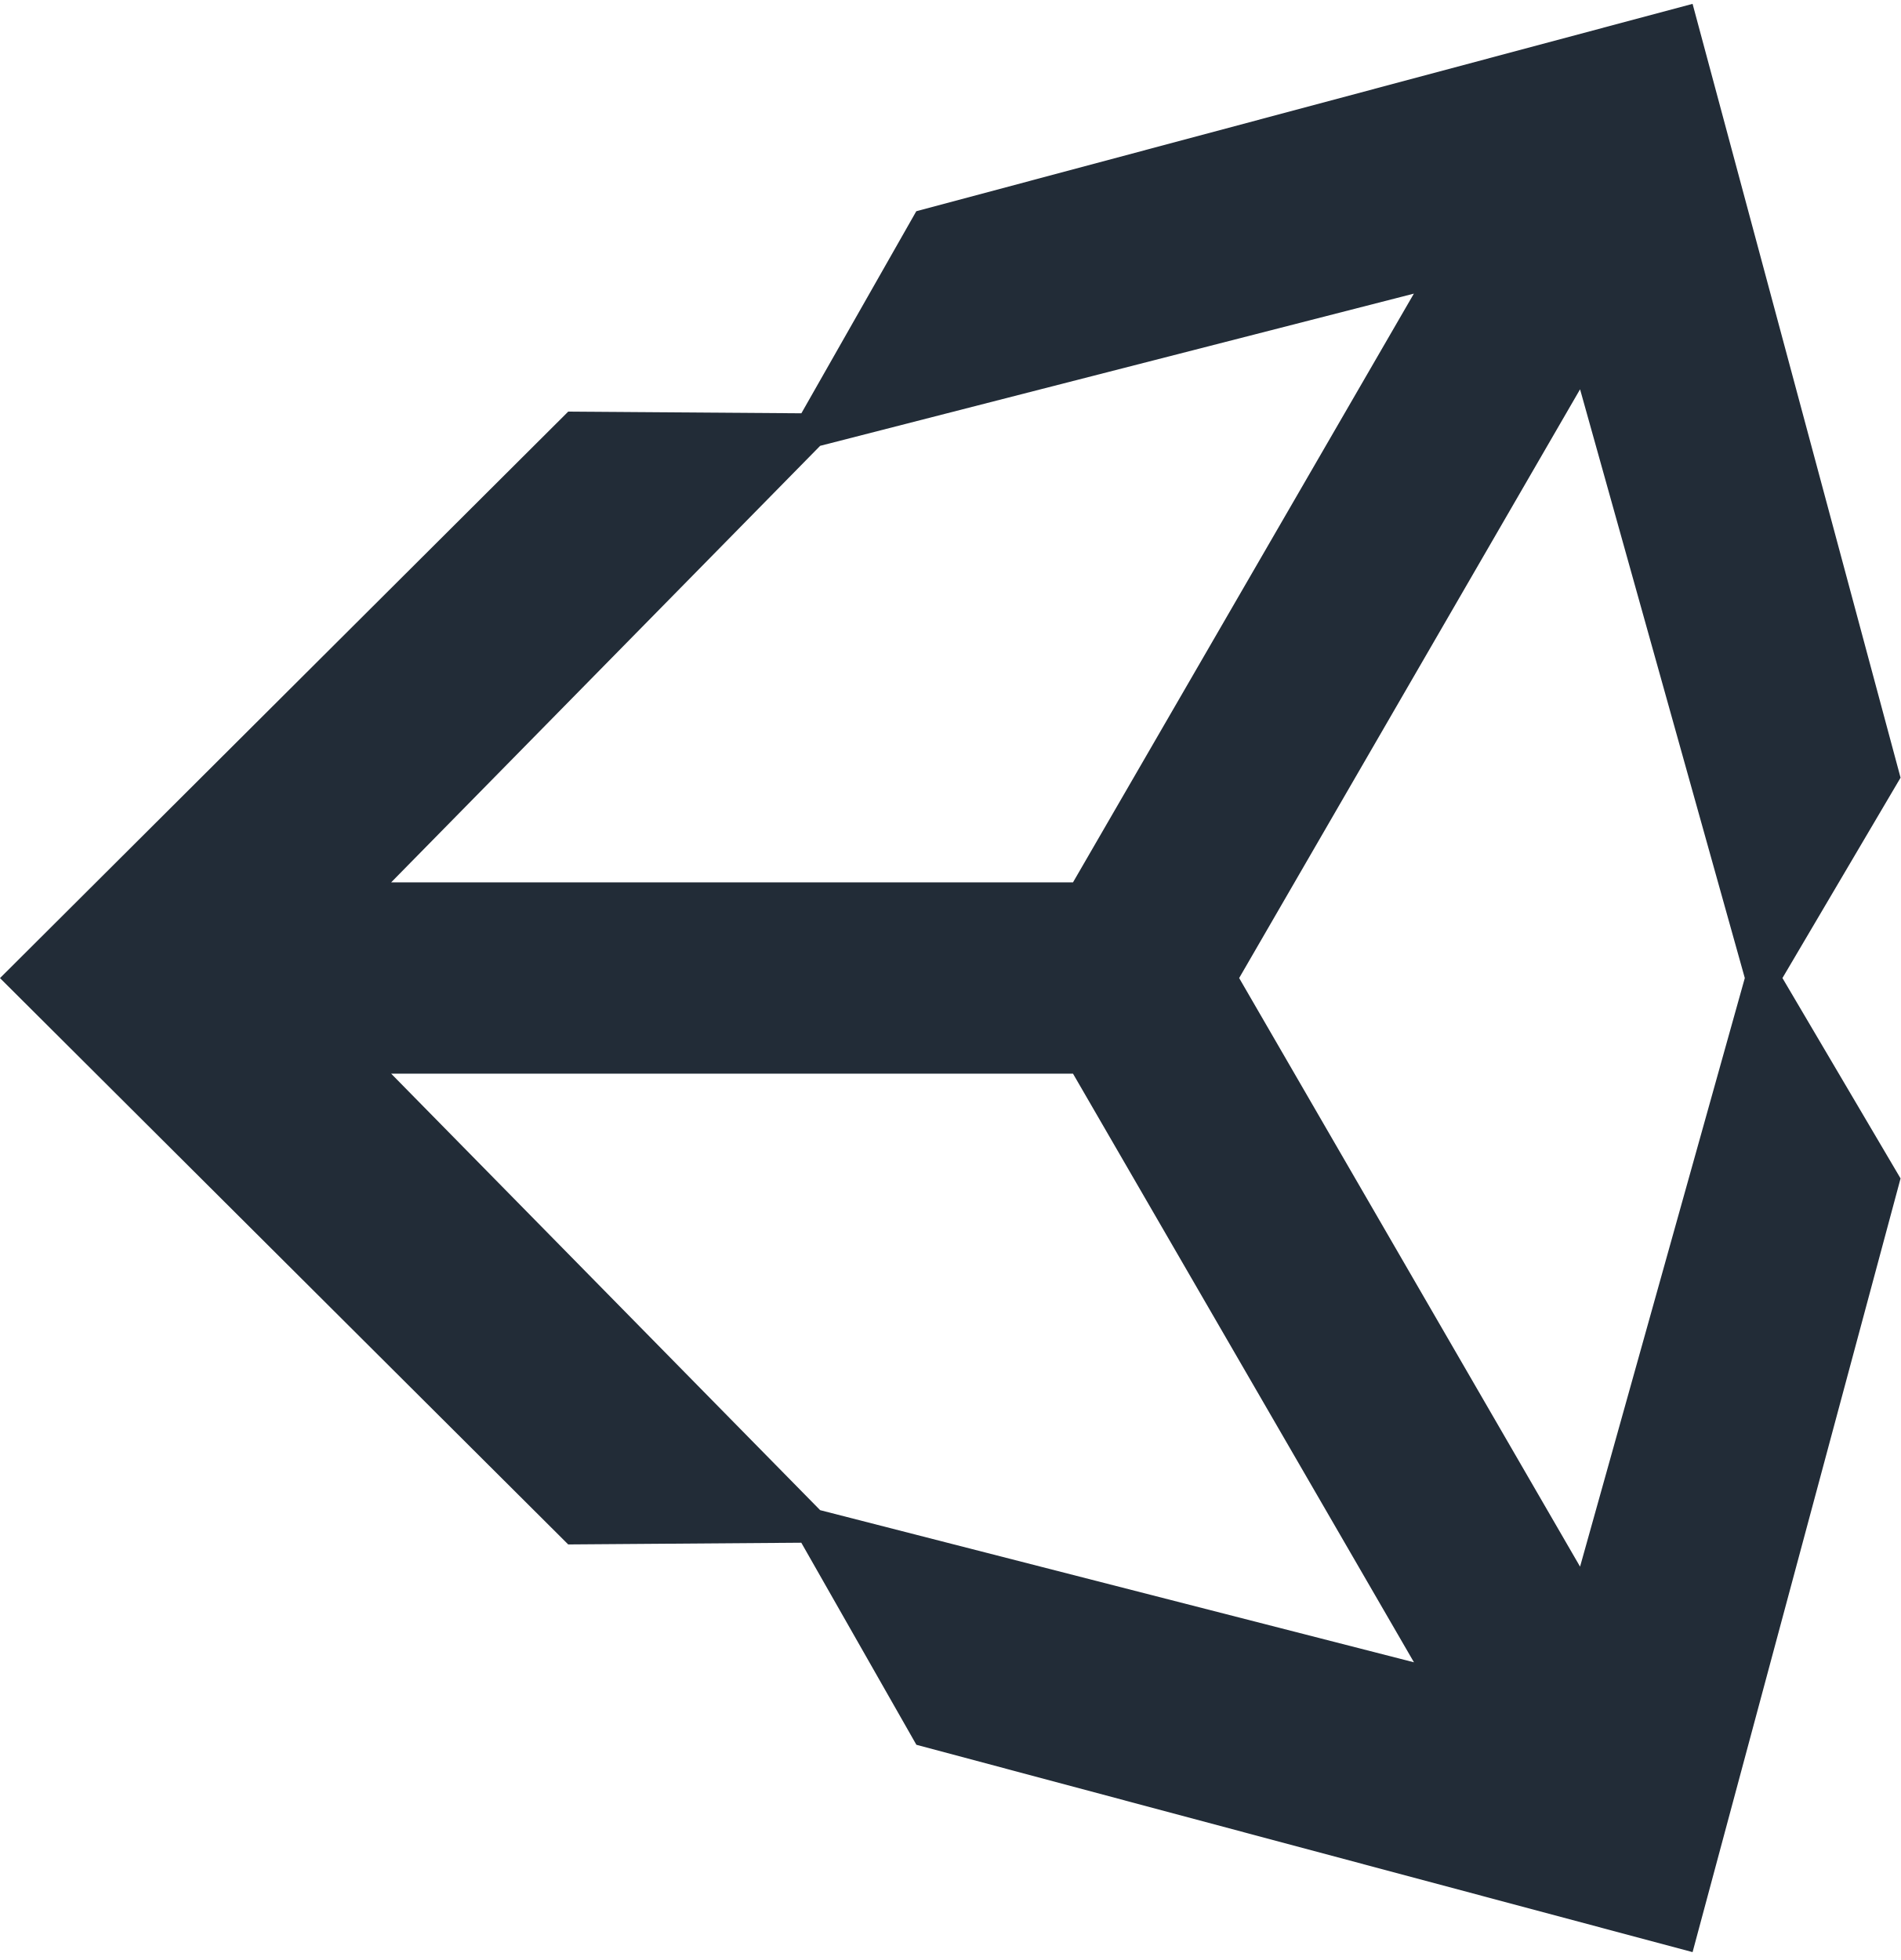
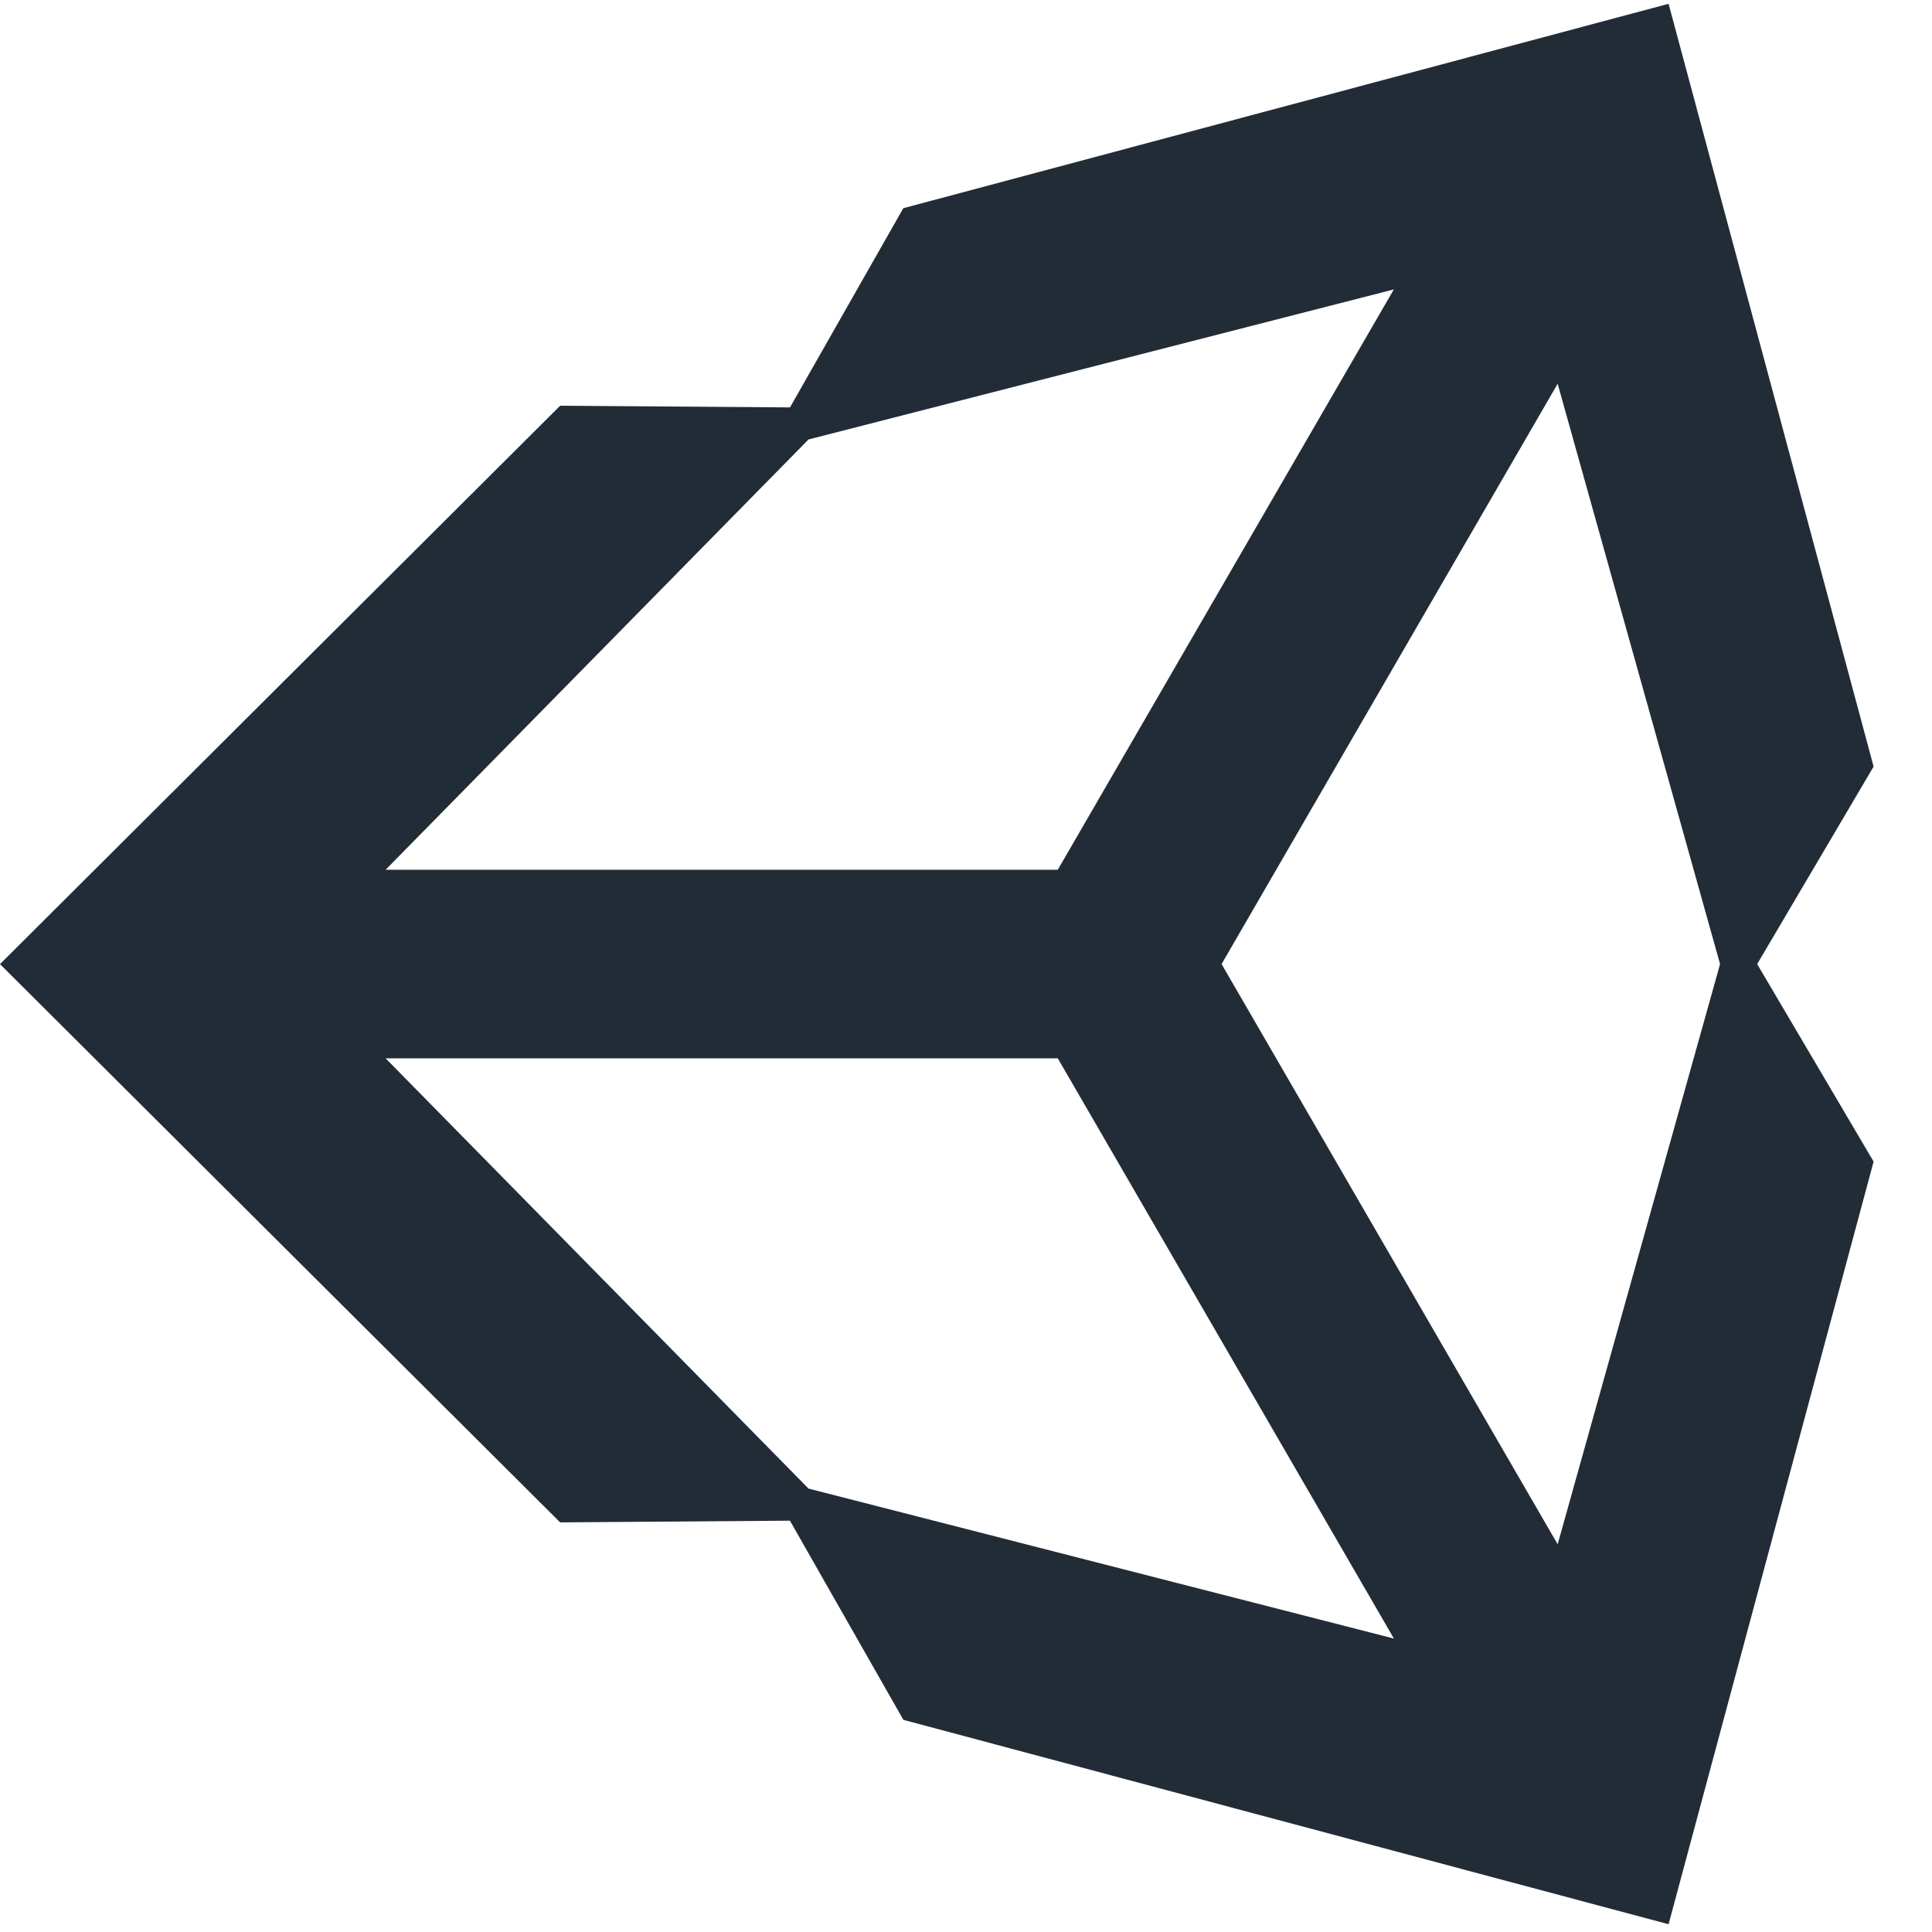
- <svg xmlns="http://www.w3.org/2000/svg" id="body_1" width="97" height="100">
+ <svg xmlns="http://www.w3.org/2000/svg" id="body_1" width="100" height="100">
  <g transform="matrix(0.3789062 0 0 0.3789062 -0 0.1738253)">
    <g>
      <path d="M166.872 131.237L212.781 51.962L234.966 131.237L212.781 210.493L166.872 131.237zM144.496 144.111L190.412 223.373L110.446 202.887L52.675 144.111L144.496 144.111zM190.402 39.078L144.496 118.353L52.675 118.353L110.446 59.573L190.402 39.078zM255.941 104.259L227.933 0.06L123.393 27.985L107.918 55.192L76.517 54.967L0 131.244L76.517 207.503L76.52 207.503L107.908 207.271L123.405 234.478L227.933 262.398L255.941 158.219L240.035 131.237L255.941 104.259z" stroke="none" fill="#222C37" fill-rule="nonzero" />
    </g>
  </g>
</svg>
